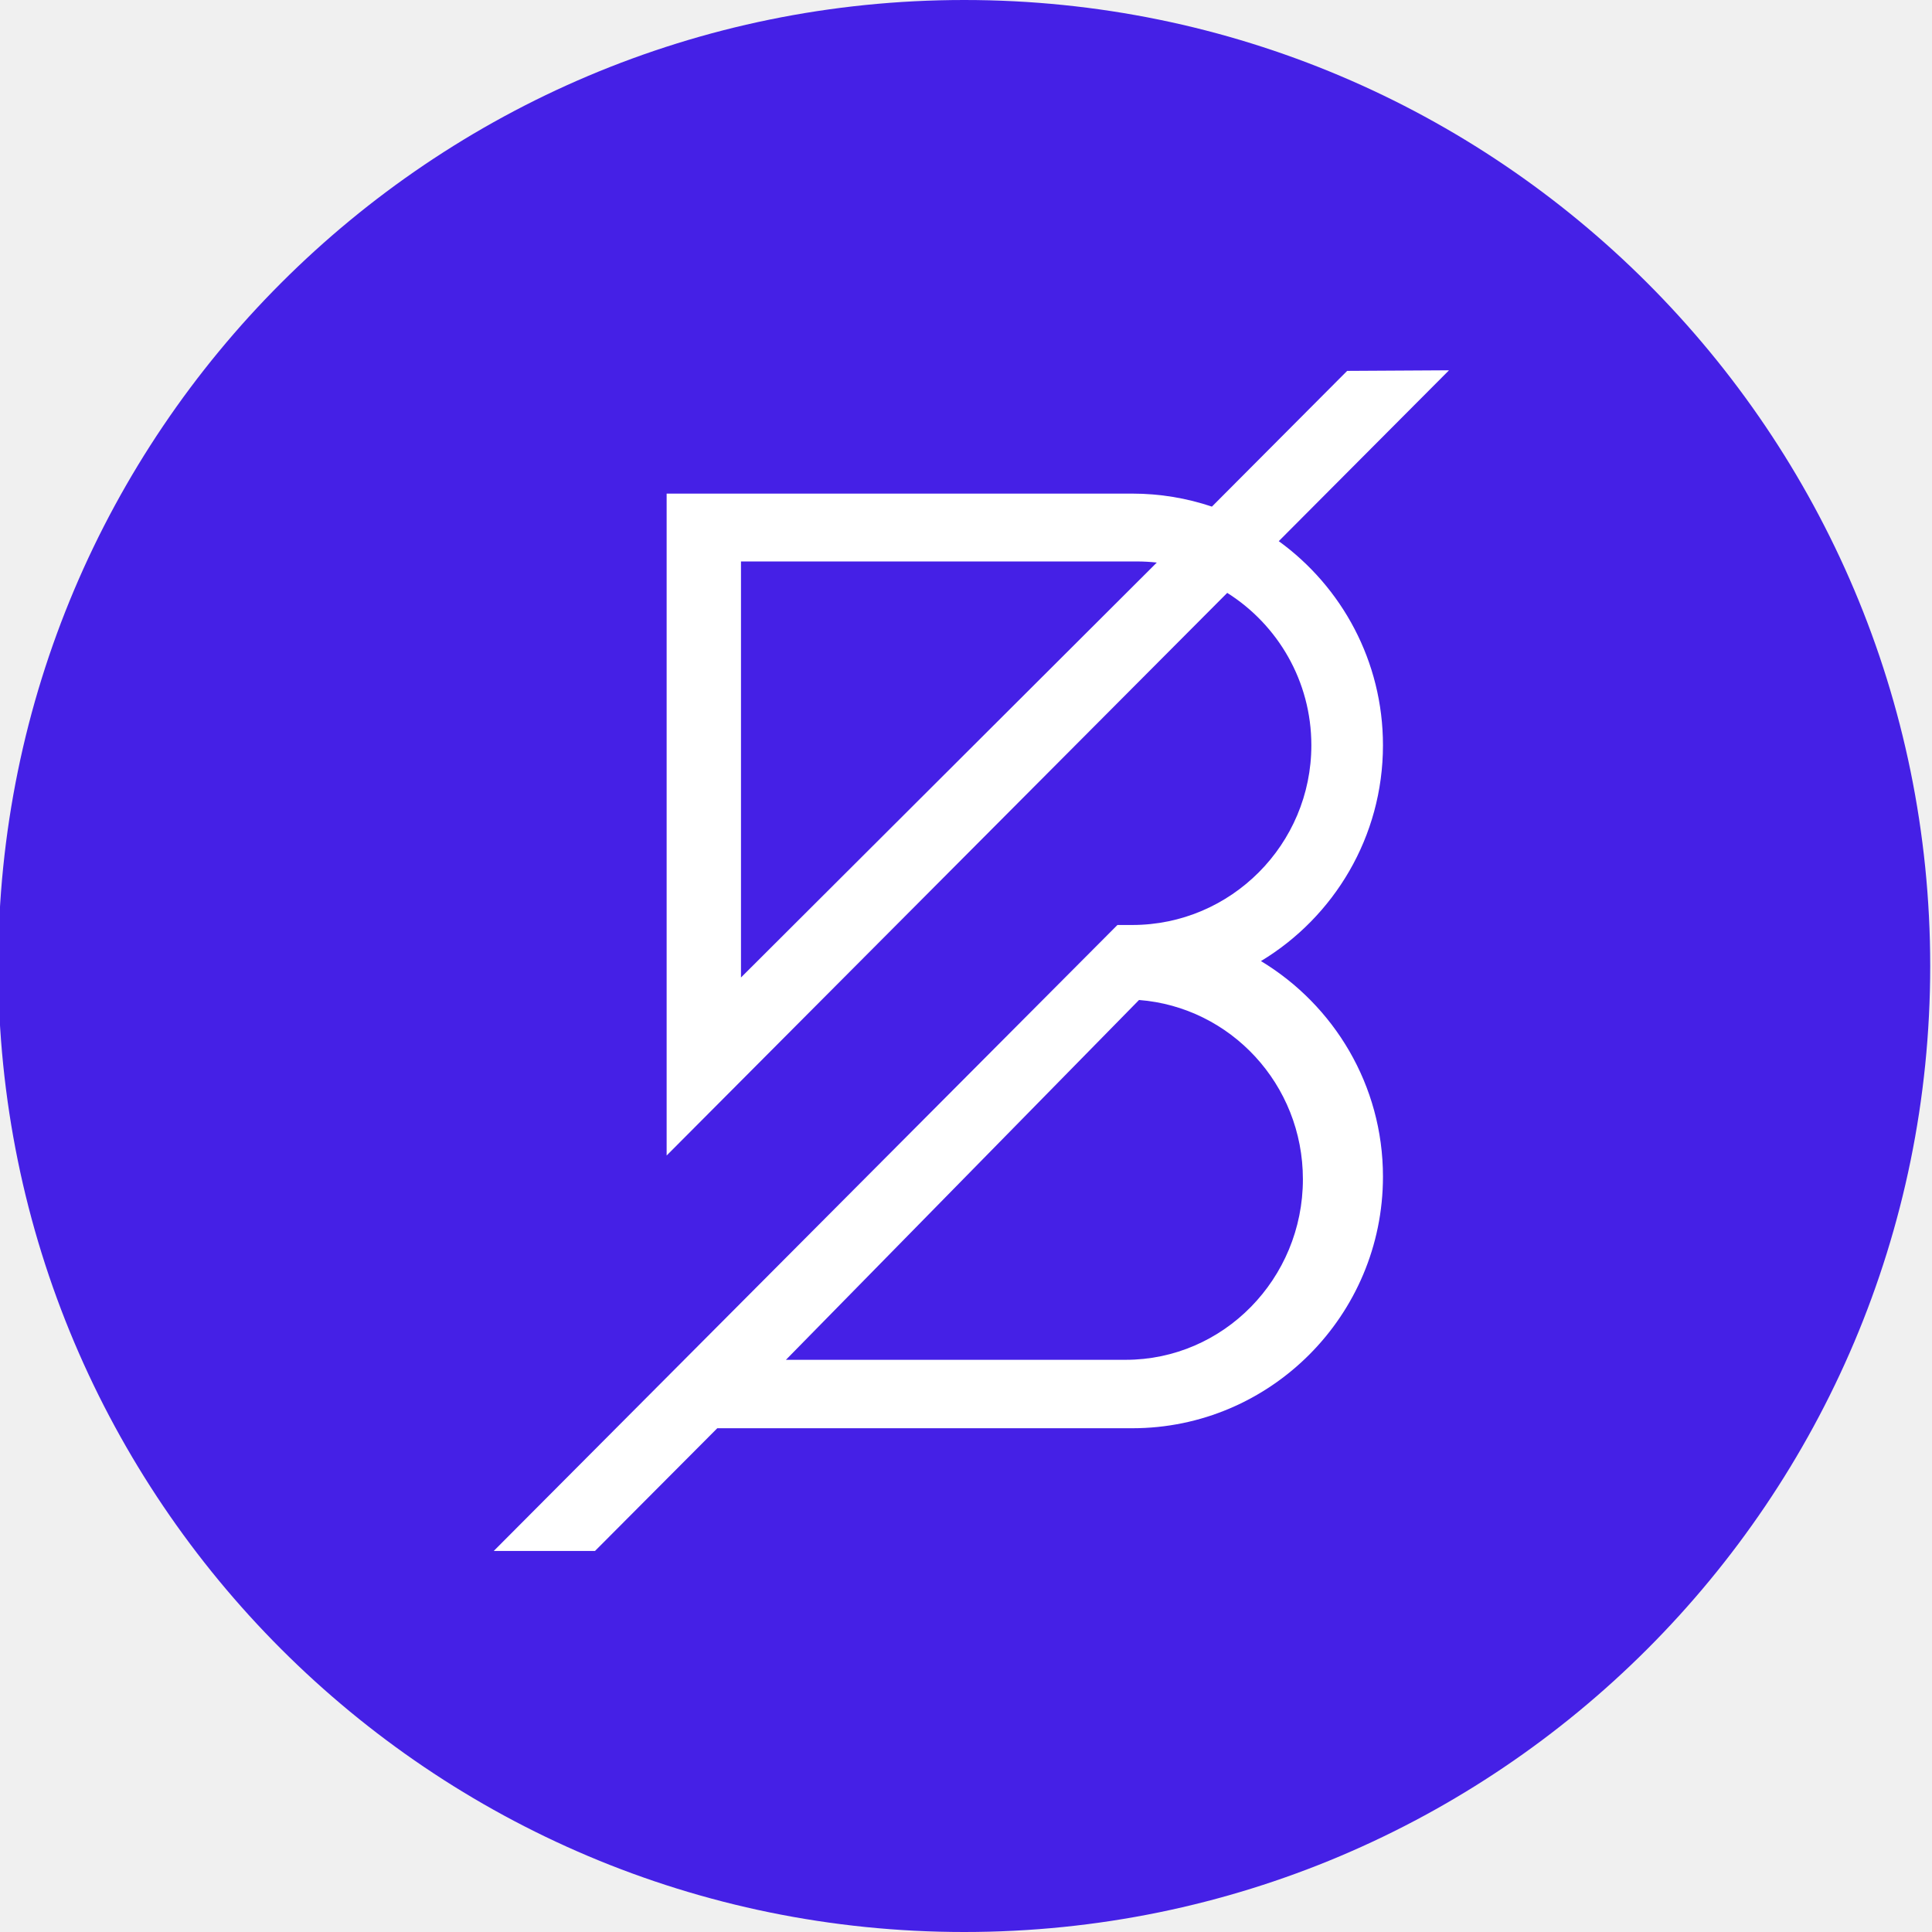
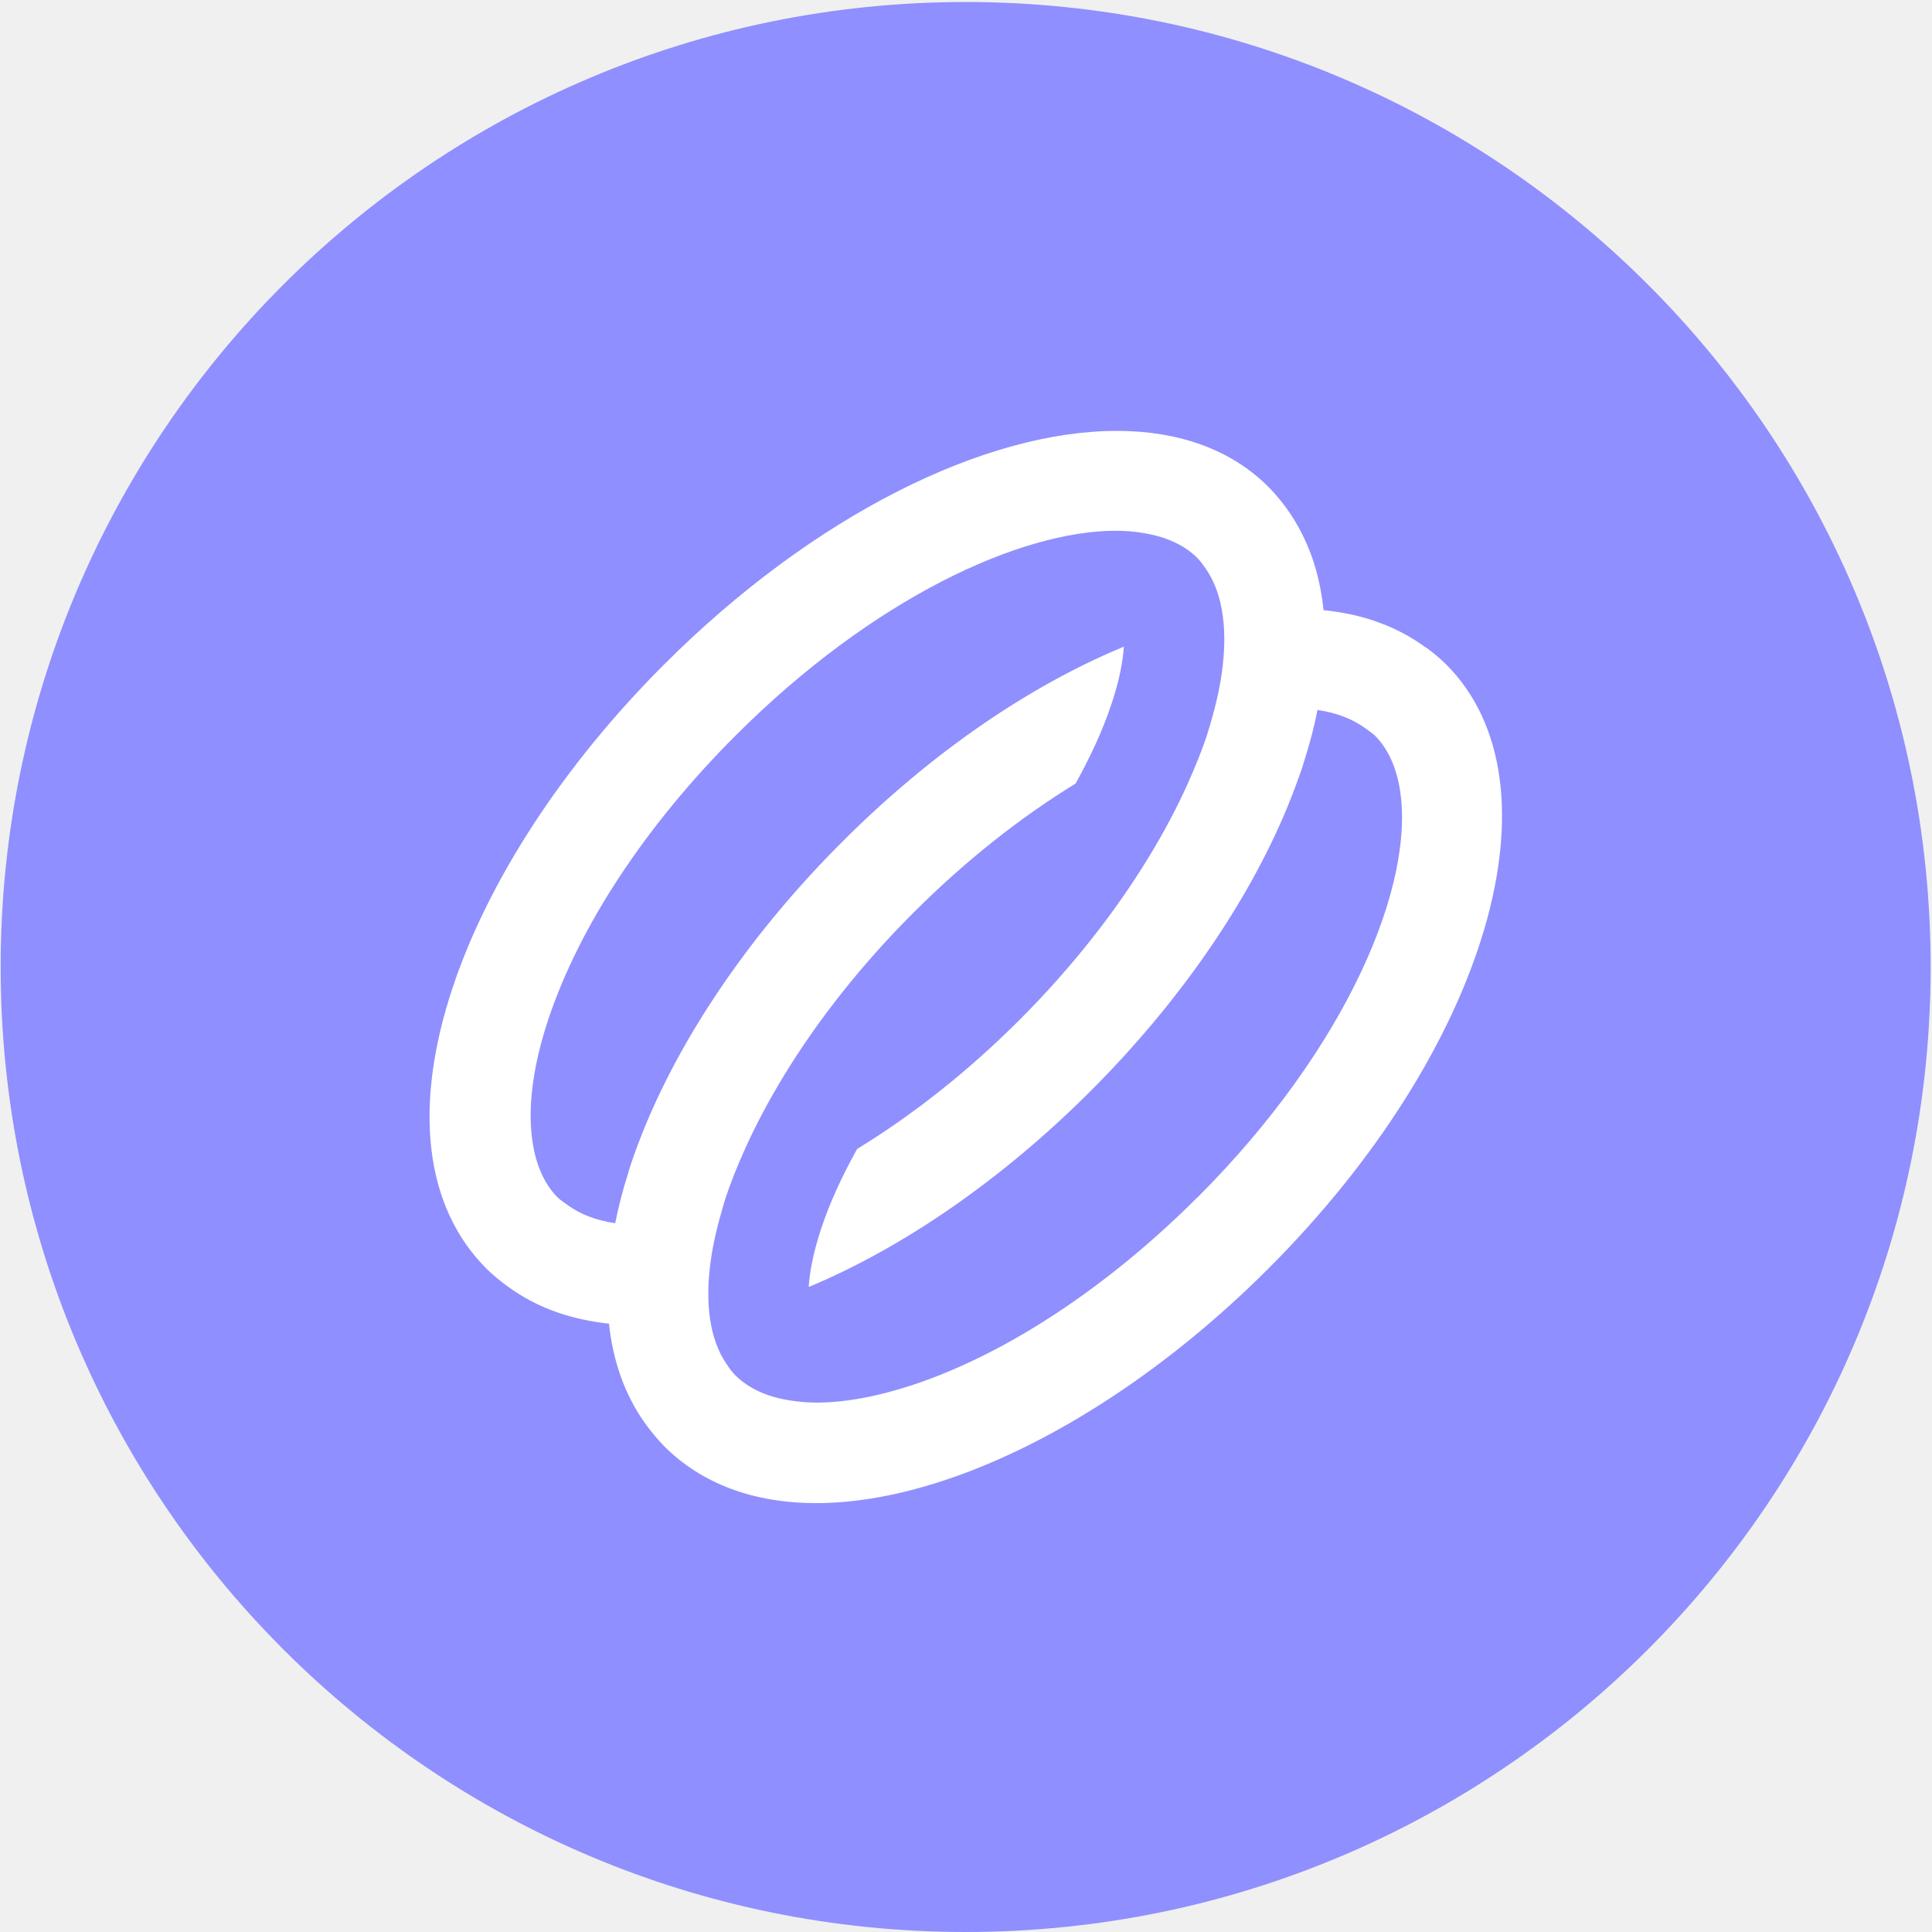
- <svg xmlns="http://www.w3.org/2000/svg" width="1080px" height="1080px" viewBox="0 0 1080 1080" version="1.1">
-   <g id="Band-token_blue-violet-token" stroke="none" stroke-width="1" fill="none" fill-rule="evenodd" transform="translate(0, 0)">
-     <circle id="Oval" fill="#4520E6" cx="539" cy="540" r="540" />
-     <g id="Logo2-Copy-3" transform="translate(276, 207)" fill="#FFFFFF">
-       <path d="M452.329,452.192 C452.329,507.86 407.895,553.143 353.269,553.143 L163.341,553.143 L360.725,352 C411.818,355.965 452.329,399.125 452.329,452.192 L452.329,452.192 Z M138.212,339.429 L138.212,106.857 L359.477,106.857 C363.257,106.857 366.987,107.065 370.659,107.476 L138.212,339.429 Z M497.085,209.594 C497.085,162.689 474.098,121.08 438.837,95.51 L534,0 L477.07,0.326 L401.465,76.205 C387.471,71.487 372.498,68.929 356.94,68.929 L96.656,68.929 L96.656,438.942 L410.027,124.424 C438.251,142.218 457.054,173.744 457.054,209.594 C457.054,265.003 412.147,310.074 356.94,310.074 L348.652,310.074 L0,660 L56.606,660 L124.961,591.397 L356.94,591.397 C434.215,591.397 497.085,528.298 497.085,450.741 C497.085,399.592 469.655,354.868 428.877,330.247 C469.699,305.632 497.085,260.769 497.085,209.594 L497.085,209.594 Z" id="Fill-2" />
-     </g>
-   </g>
+ <svg xmlns="http://www.w3.org/2000/svg" width="903" height="903" viewBox="0 0 903 903" fill="none">
+   <circle cx="451.338" cy="451.969" r="451.031" fill="#8F8FFF" />
+   <path d="M666.297 302.564C659.171 297.318 651.262 293.246 642.571 290.271C635.053 287.687 627.066 286.042 618.61 285.181C617.748 276.724 616.026 268.737 613.52 261.298C610.544 252.685 606.472 244.698 601.304 237.572C598.72 234.048 595.901 230.603 592.769 227.471C575.073 209.852 550.563 201.396 521.982 201.396C460.435 201.396 380.409 240.626 310.405 310.551C263.501 357.456 228.42 411.094 211.585 461.522C192.949 517.431 198.508 564.1 227.324 592.916C230.3 595.891 233.51 598.476 236.877 600.981C244.003 606.228 251.912 610.456 260.603 613.432C268.042 616.016 276.108 617.738 284.643 618.678C285.504 627.135 287.305 635.122 289.889 642.639C292.865 651.252 297.015 659.161 302.261 666.287C304.767 669.654 307.507 672.943 310.483 675.997C328.101 693.615 352.454 702.542 381.505 702.542C399.906 702.542 420.187 698.94 441.877 691.736C492.305 674.9 545.943 639.82 592.848 592.916C695.269 490.494 731.759 366.461 675.928 310.551C672.953 307.576 669.742 304.992 666.453 302.564H666.297ZM559.568 559.715C517.754 601.529 470.615 632.616 427 647.181C410.242 652.74 394.895 655.559 381.661 655.559C377.276 655.559 373.126 655.168 369.211 654.541C358.562 652.897 349.87 648.982 343.606 642.717C342.196 641.308 341.022 639.663 339.925 638.019C335.697 632.068 332.956 624.551 331.782 615.781C329.902 601.999 331.703 585.086 337.341 566.058C337.968 563.865 338.516 561.673 339.299 559.402C341.726 552.198 344.702 544.837 347.991 537.477C353.159 525.966 359.345 514.299 366.47 502.631C382.288 476.713 402.647 450.872 426.765 426.755C451.979 401.541 477.819 381.495 502.72 366.226C509.689 353.619 515.483 341.168 519.477 329.109C523.392 317.442 524.88 308.515 525.271 302.251C481.891 320.183 435.848 351.191 393.564 393.554C352.532 434.507 320.584 480.706 301.948 525.339C299.286 531.76 296.858 538.181 294.744 544.524C294.274 545.933 293.883 547.265 293.491 548.674C290.985 556.505 289.028 564.257 287.54 571.696C278.692 570.443 271.253 567.545 265.302 563.239C263.735 562.064 262.091 561.046 260.682 559.715C254.417 553.451 250.58 544.602 248.936 533.953C246.509 518.37 248.858 498.716 256.297 476.399C270.861 432.706 301.948 385.645 343.762 343.831C408.128 279.465 476.958 248.065 521.591 248.065C526.211 248.065 530.518 248.456 534.589 249.161C545.004 250.884 553.617 254.721 559.647 260.828C561.056 262.238 562.309 263.96 563.483 265.683C567.712 271.713 570.374 279.23 571.549 288.078C573.35 301.781 571.549 318.538 565.989 337.331C565.284 339.602 564.736 341.795 563.953 344.144C561.526 351.348 558.55 358.63 555.262 365.991C550.093 377.58 543.907 389.169 536.782 400.836C520.964 426.755 500.605 452.595 476.488 476.713C452.37 500.83 426.53 521.189 400.611 537.007C393.564 549.692 387.769 562.221 383.776 574.358C379.86 586.182 378.373 595.187 377.981 601.529C422.614 582.893 468.736 550.945 509.767 509.914C550.72 468.961 582.668 422.839 601.304 378.206C603.967 371.785 606.394 365.286 608.587 358.943C609.056 357.534 609.448 356.203 609.84 354.872C612.345 346.963 614.303 339.289 615.791 331.85C624.639 333.103 632.078 336 638.029 340.307C639.595 341.482 641.239 342.499 642.649 343.831C648.835 350.017 652.75 358.865 654.395 369.671C661.129 413.208 630.277 489.163 559.568 559.793V559.715Z" fill="white" />
</svg>
